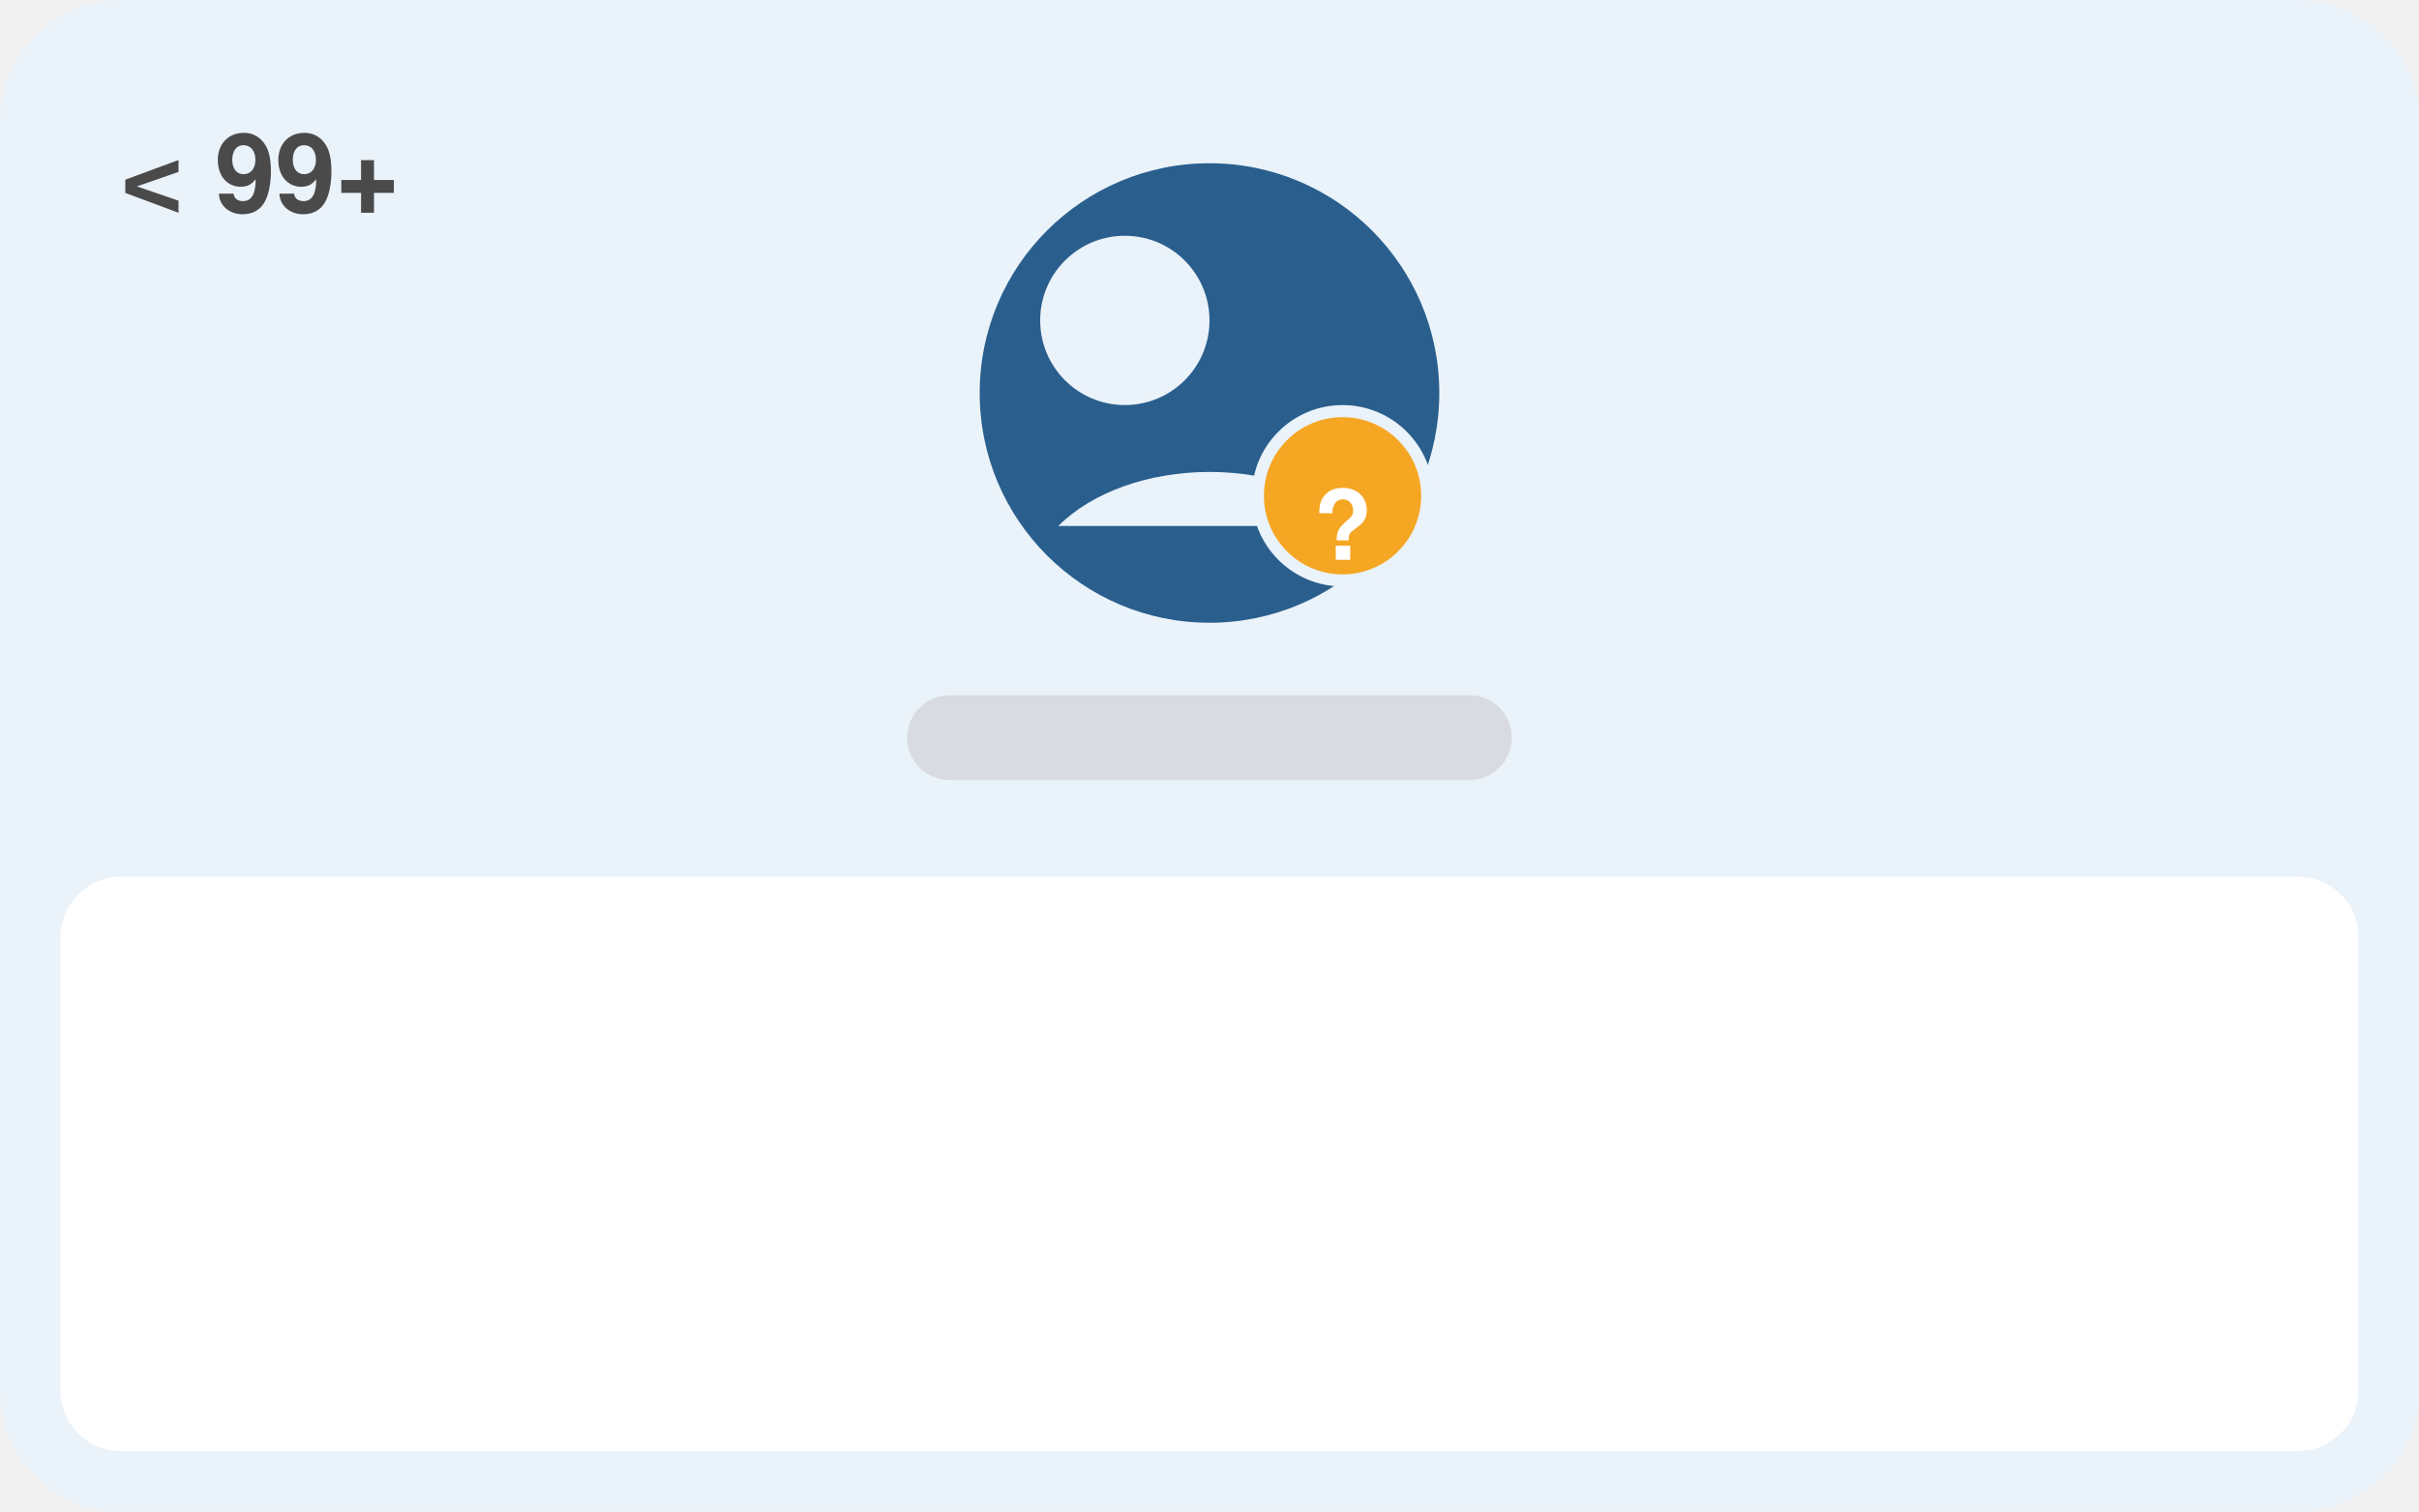
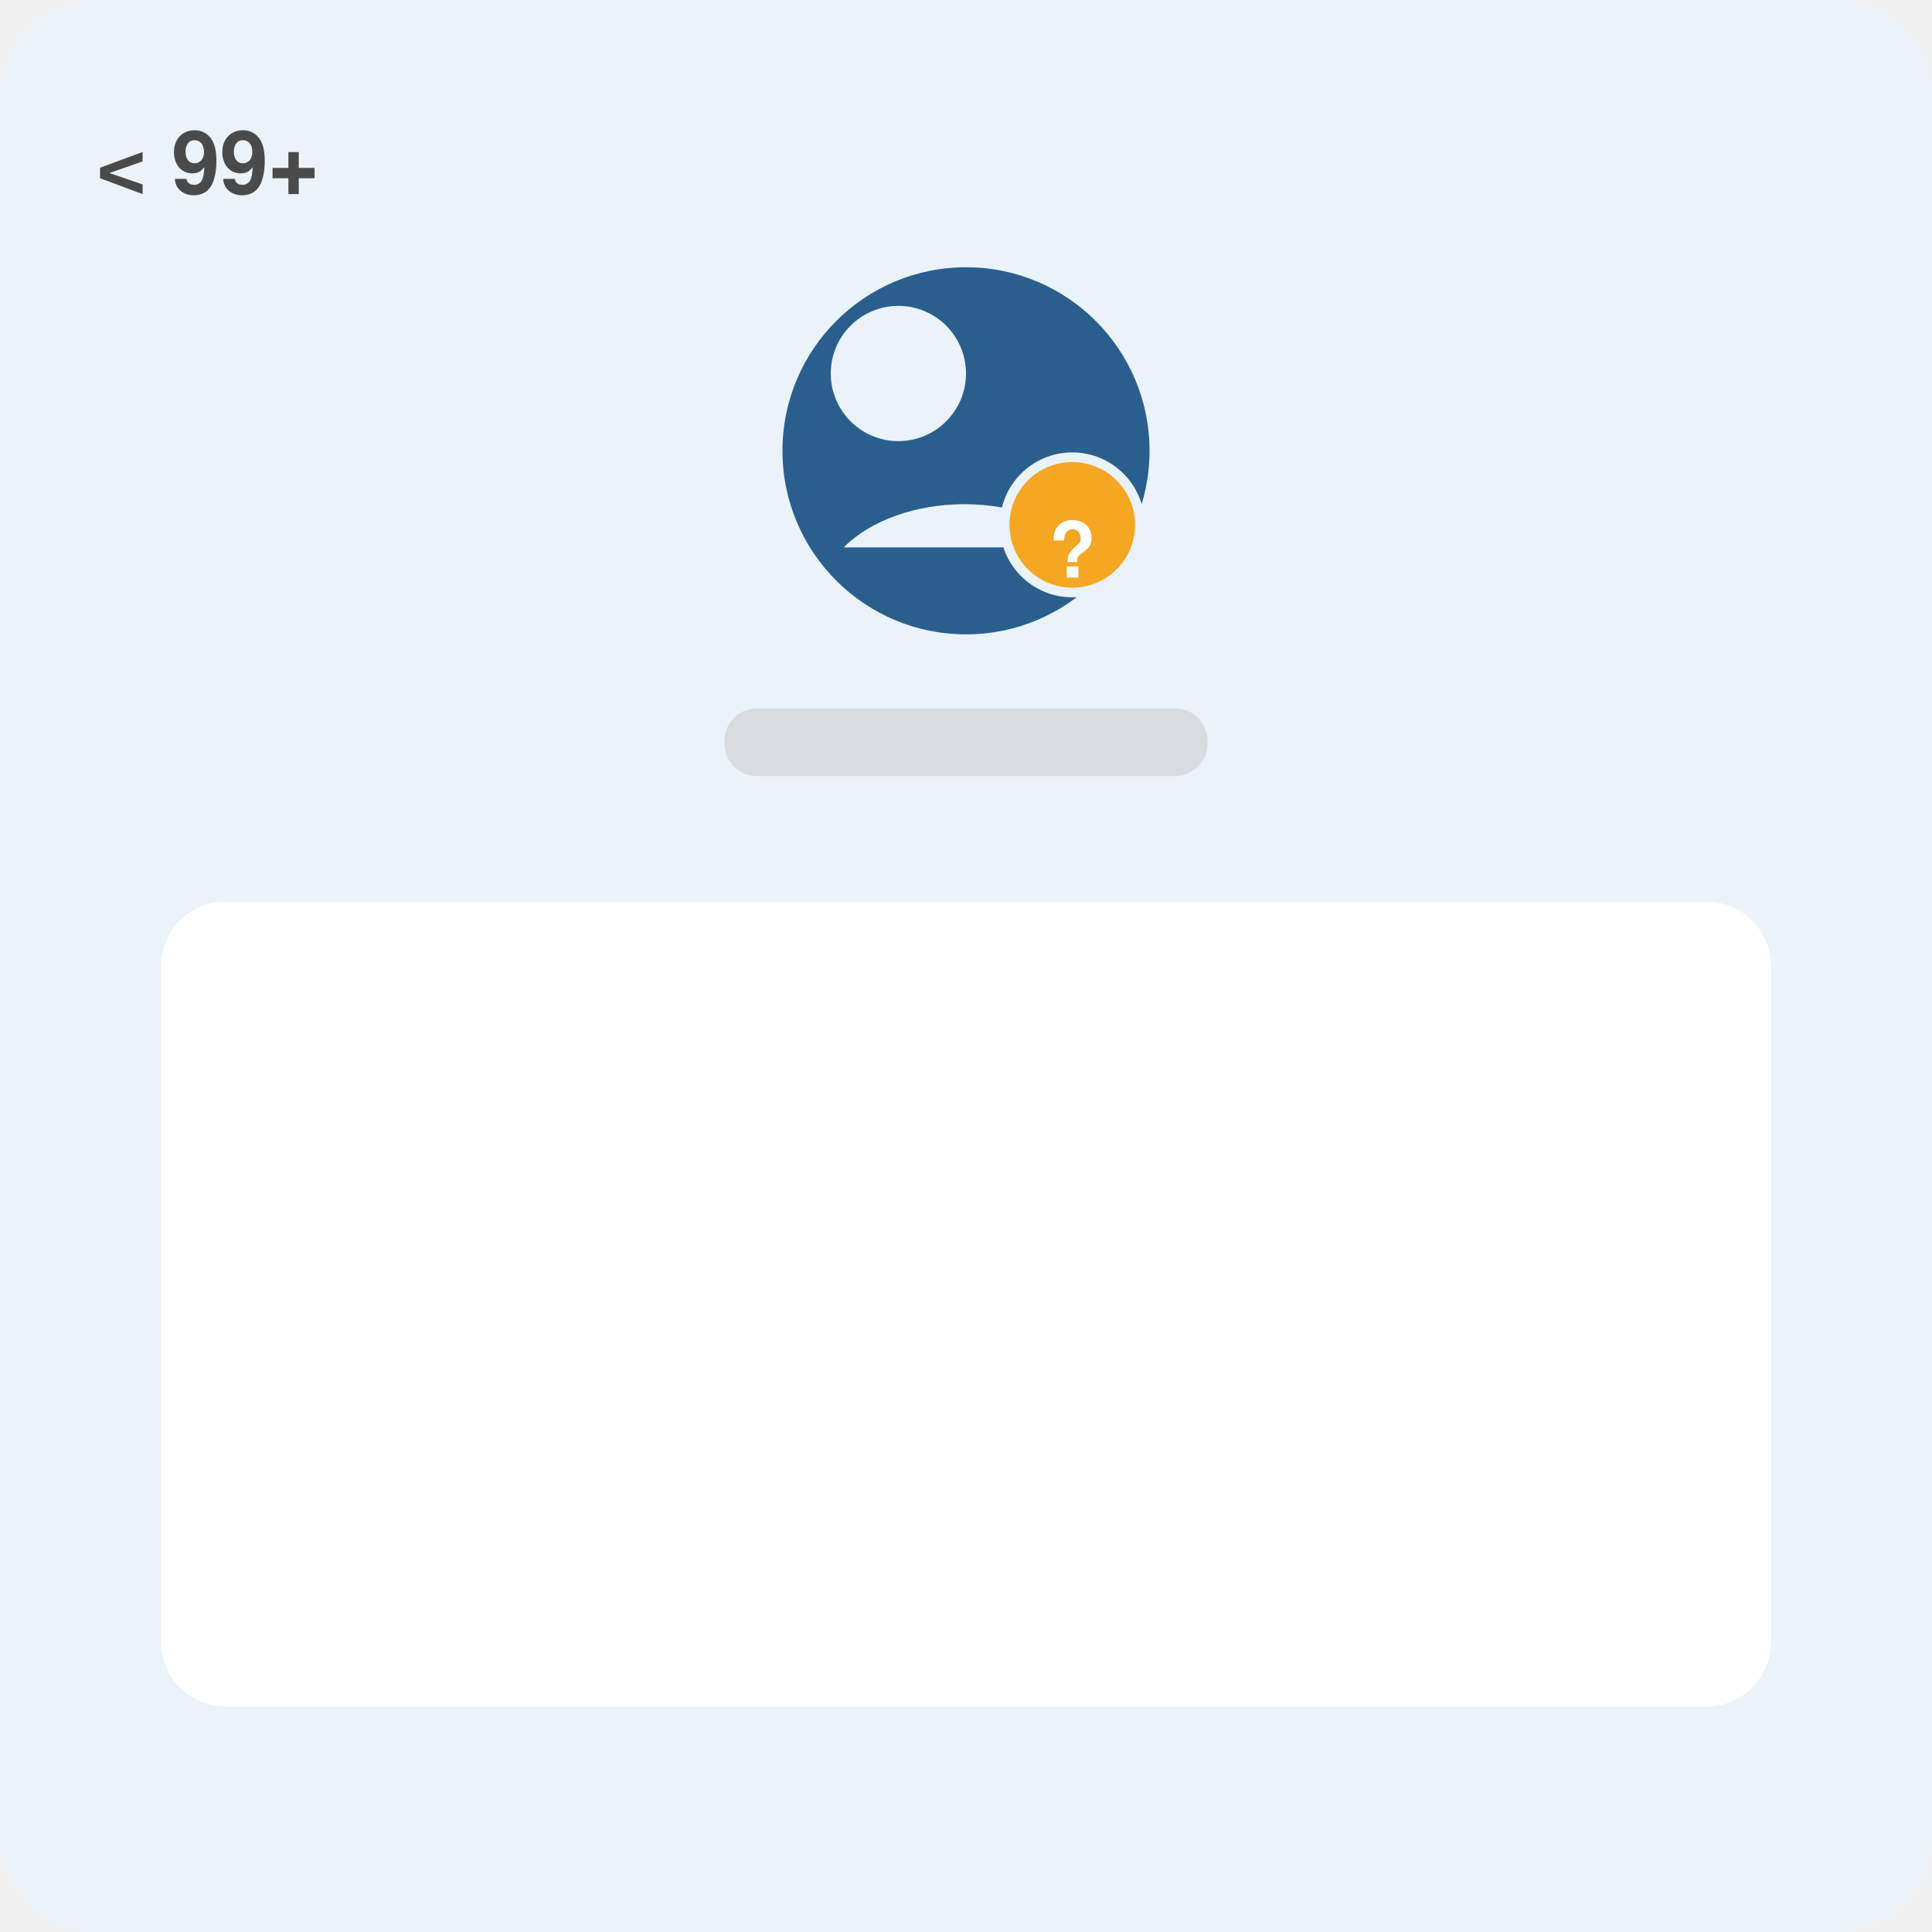
- <svg xmlns="http://www.w3.org/2000/svg" width="400" height="250" viewBox="0 0 400 250">
-   <rect x="0" y="0" width="400" height="250" rx="20" fill="#eaf2fa" />
-   <text x="20" y="35" font-family="Helvetica, Arial, sans-serif" font-size="18" fill="#4a4a4a" font-weight="bold">&lt; 99+</text>
+ <svg xmlns="http://www.w3.org/2000/svg" width="600" height="600" viewBox="0 0 600 600">
+   <rect x="0" y="0" width="600" height="600" rx="30" fill="#eaf2fa" />
+   <text x="30" y="60" font-family="Helvetica, Arial, sans-serif" font-size="27" fill="#4a4a4a" font-weight="bold">&lt; 99+</text>
  <g id="profile-icon">
-     <circle cx="200" cy="65" r="38" fill="#2a5f8d" />
-     <path d="M200,53 a 14,14 0 1,1 0,-0.01 z M175,87 a 30,20 0 0,1 50,0 z" fill="#eaf2fa" />
+     <circle cx="300" cy="140" r="57" fill="#2a5f8d" />
+     <path d="M300,116 a 21,21 0 1,1 0,-0.01 z M262,170 a 45,30 0 0,1 75,0 z" fill="#eaf2fa" />
  </g>
-   <rect x="150" y="115" width="100" height="14" rx="7" fill="#d8dce1" />
-   <g id="warning-icon" transform="translate(222, 82)">
-     <circle cx="0" cy="0" r="14" fill="#f5a623" stroke="#eaf2fa" stroke-width="2" />
-     <text x="0" y="5" font-family="Helvetica, Arial, sans-serif" font-size="16" font-weight="bold" text-anchor="middle" dominant-baseline="middle" fill="white">?</text>
+   <rect x="225" y="220" width="150" height="21" rx="10" fill="#d8dce1" />
+   <g id="warning-icon" transform="translate(333, 163)">
+     <circle cx="0" cy="0" r="21" fill="#f5a623" stroke="#eaf2fa" stroke-width="3" />
+     <text x="0" y="8" font-family="Helvetica, Arial, sans-serif" font-size="24" font-weight="bold" text-anchor="middle" dominant-baseline="middle" fill="white">?</text>
  </g>
-   <rect x="10" y="145" width="380" height="95" rx="10" fill="#ffffff" />
+   <rect x="50" y="280" width="500" height="250" rx="20" fill="#ffffff" />
</svg>
